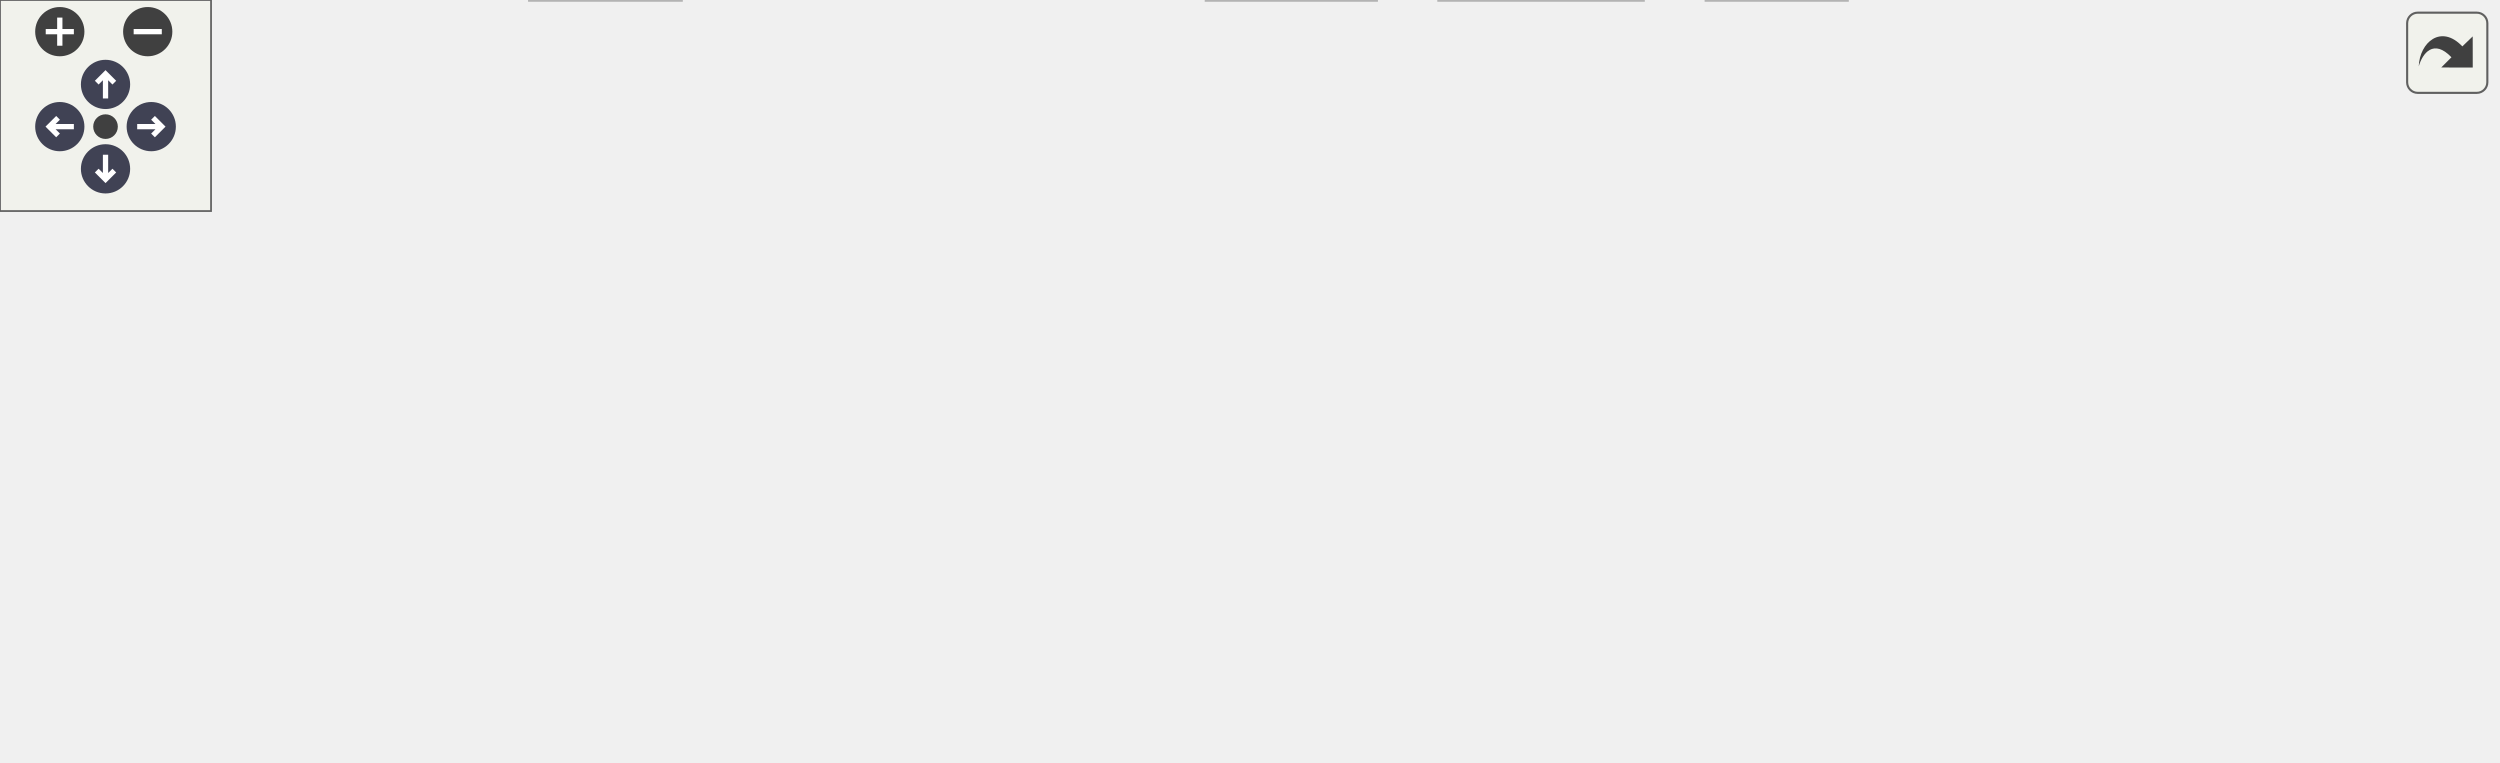
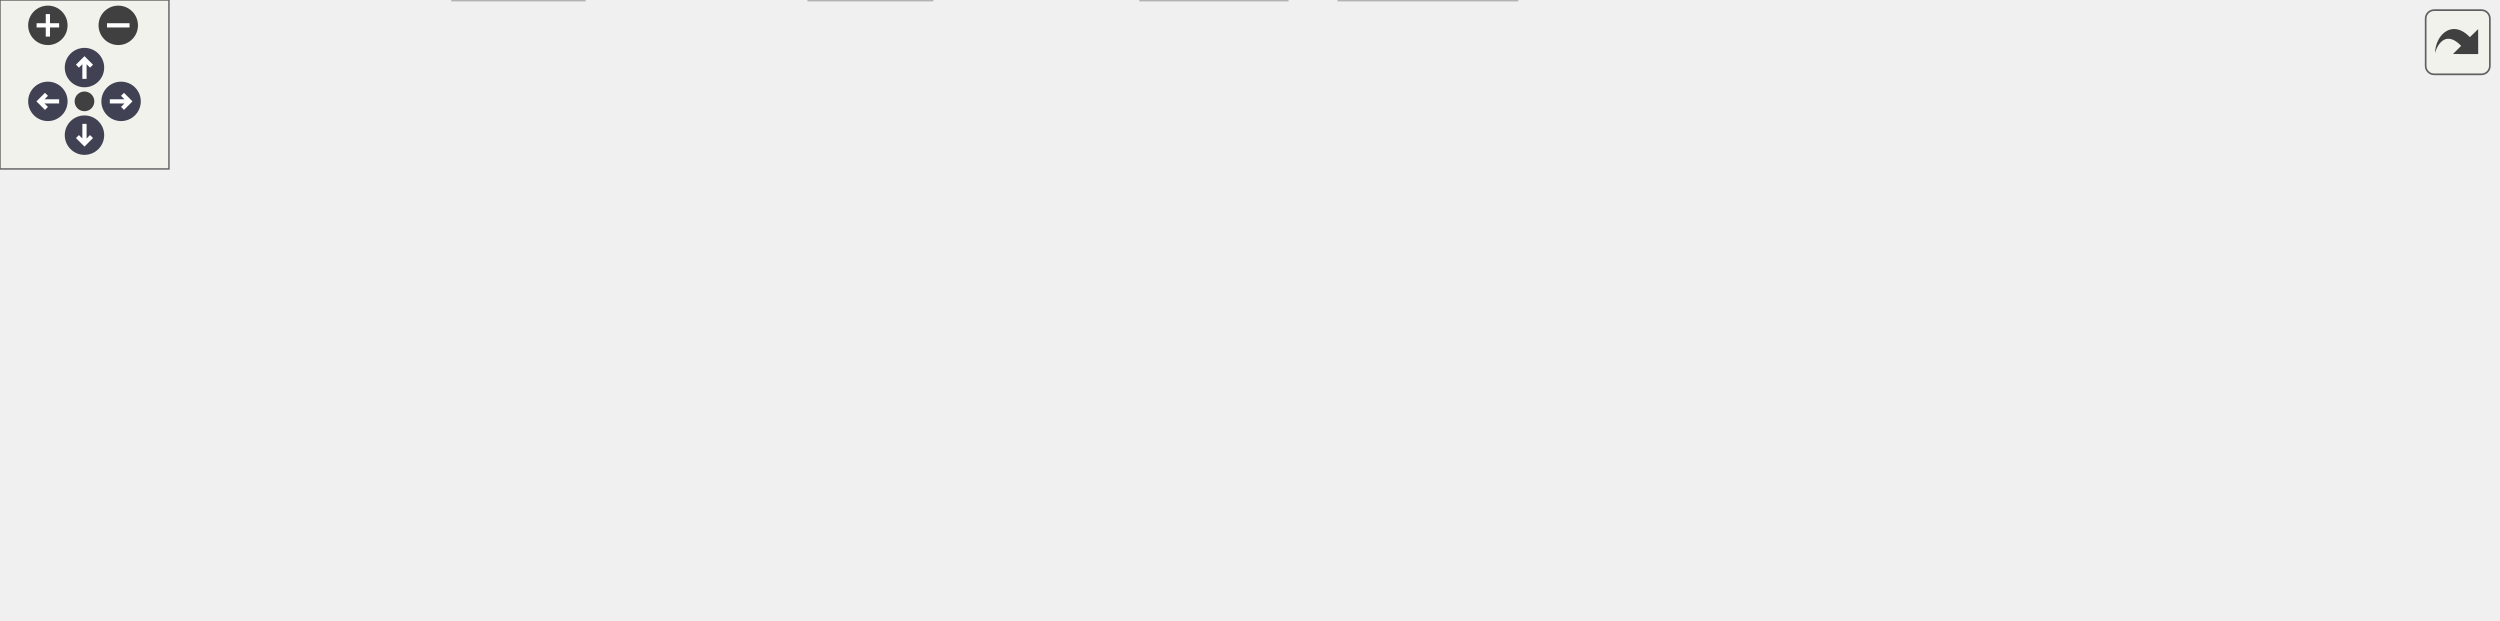
<svg xmlns="http://www.w3.org/2000/svg" xmlns:xlink="http://www.w3.org/1999/xlink" id="main" version="1.1" xml:space="preserve">
  <style type="text/css">
.node, .edge {opacity: 0.7;}
.node.selected, .edge.selected {opacity: 1;}
.edge:hover path { stroke: red; }
.edge:hover polygon { stroke: red; fill: red; }
</style>
  <defs>
    <circle id="rim" cx="0" cy="0" r="7" />
    <circle id="rim2" cx="0" cy="0" r="3.5" />
    <g id="zoomPlus">
      <use xlink:href="#rim" fill="#404040">
        <set attributeName="fill" to="#808080" begin="zoomplus.mouseover" end="zoomplus.mouseout" />
      </use>
      <path d="M-4,0h8M0,-4v8" fill="none" stroke="white" stroke-width="1.5" pointer-events="none" />
    </g>
    <g id="zoomMin">
      <use xlink:href="#rim" fill="#404040">
        <set attributeName="fill" to="#808080" begin="zoomminus.mouseover" end="zoomminus.mouseout" />
      </use>
      <path d="M-4,0h8" fill="none" stroke="white" stroke-width="1.5" pointer-events="none" />
    </g>
    <g id="arrowUp" transform="translate(30 24)">
      <use xlink:href="#rim" />
      <path pointer-events="none" fill="none" stroke="white" stroke-width="1.5" d="M0,-3.0v7 M-2.5,-0.5L0,-3.0L2.5,-0.5" />
    </g>
    <g id="arrowRight" transform="rotate(90) translate(36 -43)">
      <use xlink:href="#rim" />
      <path pointer-events="none" fill="none" stroke="white" stroke-width="1.5" d="M0,-3.0v7 M-2.5,-0.5L0,-3.0L2.5,-0.5" />
    </g>
    <g id="arrowDown" transform="rotate(180) translate(-30 -48)">
      <use xlink:href="#rim" />
      <path pointer-events="none" fill="none" stroke="white" stroke-width="1.5" d="M0,-3.0v7 M-2.5,-0.5L0,-3.0L2.5,-0.5" />
    </g>
    <g id="arrowLeft" transform="rotate(270) translate(-36 17)">
      <use xlink:href="#rim" />
      <path pointer-events="none" fill="none" stroke="white" stroke-width="1.5" d="M0,-3.0v7 M-2.5,-0.5L0,-3.0L2.5,-0.5" />
    </g>
    <g id="resetDef">
      <use xlink:href="#rim2" fill="#404040">
        <set attributeName="fill" to="#808080" begin="reset.mouseover" end="reset.mouseout" />
      </use>
    </g>
  </defs>
  <svg id="graph" class="graph">
    <g id="viewport">
      <g id="Node000001" class="node">
        <g id="a_Node000001">
          <a xlink:title=" ">
-             <polygon fill="#999999" stroke="#666666" points="500.12,-156 376.12,-156 376.12,-124 500.12,-124 500.12,-156" />
-             <text text-anchor="start" x="384.12" y="-142.5" font-family="Helvetica,sans-Serif" font-size="10.00">include/EyeAICore/audio</text>
-             <text text-anchor="middle" x="438.12" y="-130.5" font-family="Helvetica,sans-Serif" font-size="10.00">/AudioMain.hpp</text>
+             <polygon fill="#999999" stroke="#666666" points="659.38,-159.75 524.88,-159.75 524.88,-126.25 659.38,-126.25 659.38,-159.75" />
+             <text text-anchor="start" x="532.88" y="-146.25" font-family="Helvetica,sans-Serif" font-size="10.00">include/EyeAICore/audio</text>
+             <text text-anchor="middle" x="592.12" y="-133.5" font-family="Helvetica,sans-Serif" font-size="10.00">/AudioMain.hpp</text>
          </a>
        </g>
      </g>
      <g id="Node000002" class="node">
        <g id="a_Node000002">
          <a xlink:href="DepthAudioSourceData_8hpp.html" target="_top" xlink:title=" ">
-             <polygon fill="white" stroke="#666666" points="144.25,-88 0,-88 0,-56 144.25,-56 144.25,-88" />
-             <text text-anchor="start" x="8" y="-74.5" font-family="Helvetica,sans-Serif" font-size="10.00">EyeAICore/audio/DepthAudio</text>
-             <text text-anchor="middle" x="72.12" y="-62.5" font-family="Helvetica,sans-Serif" font-size="10.00">SourceData.hpp</text>
+             <polygon fill="white" stroke="#666666" points="156.25,-90.25 0,-90.25 0,-56.75 156.25,-56.75 156.25,-90.25" />
+             <text text-anchor="start" x="8" y="-76.75" font-family="Helvetica,sans-Serif" font-size="10.00">EyeAICore/audio/DepthAudio</text>
+             <text text-anchor="middle" x="78.12" y="-64" font-family="Helvetica,sans-Serif" font-size="10.00">SourceData.hpp</text>
          </a>
        </g>
      </g>
      <g id="edge1_Node000001_Node000002" class="edge">
        <g id="a_edge1_Node000001_Node000002">
          <a xlink:title=" ">
-             <path fill="none" stroke="#63b8ff" d="M376.04,-127.8C315.38,-116.86 222.63,-100.14 155.55,-88.04" />
-             <polygon fill="#63b8ff" stroke="#63b8ff" points="156.54,-84.67 146.08,-86.34 155.3,-91.56 156.54,-84.67" />
+             <path fill="none" stroke="#63b8ff" d="M524.39,-134.7C440.91,-125.47 294.82,-108.56 170.12,-90.25 169.28,-90.13 168.44,-90 167.59,-89.87" />
+             <polygon fill="#63b8ff" stroke="#63b8ff" points="168.29,-86.44 157.88,-88.39 167.23,-93.36 168.29,-86.44" />
          </a>
        </g>
      </g>
      <g id="Node000003" class="node">
        <g id="a_Node000003">
          <a xlink:title=" ">
-             <polygon fill="#e0e0e0" stroke="#999999" points="193.62,-20 150.62,-20 150.62,0 193.62,0 193.62,-20" />
-             <text text-anchor="middle" x="172.12" y="-6.5" font-family="Helvetica,sans-Serif" font-size="10.00">vector</text>
-           </a>
-         </g>
-       </g>
-       <g id="edge12_Node000001_Node000003" class="edge">
-         <g id="a_edge12_Node000001_Node000003">
-           <a xlink:title=" ">
-             <path fill="none" stroke="#63b8ff" d="M375.67,-133.65C311.38,-126.87 217.03,-112.94 191.12,-88 176.11,-73.55 172.21,-49.27 171.53,-31.84" />
-             <polygon fill="#63b8ff" stroke="#63b8ff" points="175.03,-31.86 171.5,-21.87 168.03,-31.88 175.03,-31.86" />
+             <polygon fill="#e0e0e0" stroke="#999999" points="207.5,-20.75 160.75,-20.75 160.75,0 207.5,0 207.5,-20.75" />
+             <text text-anchor="middle" x="184.12" y="-7.25" font-family="Helvetica,sans-Serif" font-size="10.00">vector</text>
+           </a>
+         </g>
+       </g>
+       <g id="edge15_Node000001_Node000003" class="edge">
+         <g id="a_edge15_Node000001_Node000003">
+           <a xlink:title=" ">
+             <path fill="none" stroke="#63b8ff" d="M524.54,-141.92C425.88,-140.37 249.12,-131.69 203.12,-90.25 187.13,-75.84 183.46,-50.53 183.1,-32.46" />
+             <polygon fill="#63b8ff" stroke="#63b8ff" points="186.6,-32.66 183.26,-22.61 179.6,-32.55 186.6,-32.66" />
          </a>
        </g>
      </g>
      <g id="Node000004" class="node">
        <g id="a_Node000004">
          <a xlink:href="ObjectAudioSourceData_8hpp.html" target="_top" xlink:title=" ">
-             <polygon fill="white" stroke="#666666" points="346.38,-88 199.88,-88 199.88,-56 346.38,-56 346.38,-88" />
-             <text text-anchor="start" x="207.88" y="-74.5" font-family="Helvetica,sans-Serif" font-size="10.00">EyeAICore/audio/ObjectAudio</text>
-             <text text-anchor="middle" x="273.12" y="-62.5" font-family="Helvetica,sans-Serif" font-size="10.00">SourceData.hpp</text>
+             <polygon fill="white" stroke="#666666" points="370.38,-90.25 211.88,-90.25 211.88,-56.75 370.38,-56.75 370.38,-90.25" />
+             <text text-anchor="start" x="219.88" y="-76.75" font-family="Helvetica,sans-Serif" font-size="10.00">EyeAICore/audio/ObjectAudio</text>
+             <text text-anchor="middle" x="291.12" y="-64" font-family="Helvetica,sans-Serif" font-size="10.00">SourceData.hpp</text>
          </a>
        </g>
      </g>
      <g id="edge3_Node000001_Node000004" class="edge">
        <g id="a_edge3_Node000001_Node000004">
          <a xlink:title=" ">
-             <path fill="none" stroke="#63b8ff" d="M399.44,-123.53C376.46,-114.33 347.08,-102.58 322.44,-92.73" />
-             <polygon fill="#63b8ff" stroke="#63b8ff" points="323.84,-89.52 313.26,-89.05 321.24,-96.02 323.84,-89.52" />
+             <path fill="none" stroke="#63b8ff" d="M524.57,-126.85C480.21,-116.9 421.85,-103.82 374.58,-93.22" />
+             <polygon fill="#63b8ff" stroke="#63b8ff" points="375.44,-89.82 364.92,-91.05 373.91,-96.65 375.44,-89.82" />
+           </a>
+         </g>
+       </g>
+       <g id="Node000006" class="node">
+         <g id="a_Node000006">
+           <a xlink:href="SpatialAudioSettings_8hpp.html" target="_top" xlink:title=" ">
+             <polygon fill="white" stroke="#666666" points="549.5,-90.25 388.75,-90.25 388.75,-56.75 549.5,-56.75 549.5,-90.25" />
+             <text text-anchor="start" x="396.75" y="-76.75" font-family="Helvetica,sans-Serif" font-size="10.00">EyeAICore/audio/SpatialAudio</text>
+             <text text-anchor="middle" x="469.12" y="-64" font-family="Helvetica,sans-Serif" font-size="10.00">Settings.hpp</text>
+           </a>
+         </g>
+       </g>
+       <g id="edge5_Node000001_Node000006" class="edge">
+         <g id="a_edge5_Node000001_Node000006">
+           <a xlink:title=" ">
+             <path fill="none" stroke="#63b8ff" d="M562.66,-125.83C546.38,-116.9 525.95,-105.69 508.34,-96.02" />
+             <polygon fill="#63b8ff" stroke="#63b8ff" points="510.12,-93.01 499.67,-91.26 506.76,-99.14 510.12,-93.01" />
+           </a>
+         </g>
+       </g>
+       <g id="Node000009" class="node">
+         <g id="a_Node000009">
+           <a xlink:title=" ">
+             <polygon fill="#e0e0e0" stroke="#999999" points="616.62,-83.88 567.62,-83.88 567.62,-63.12 616.62,-63.12 616.62,-83.88" />
+             <text text-anchor="middle" x="592.12" y="-70.38" font-family="Helvetica,sans-Serif" font-size="10.00">AL/al.h</text>
+           </a>
+         </g>
+       </g>
+       <g id="edge10_Node000001_Node000009" class="edge">
+         <g id="a_edge10_Node000001_Node000009">
+           <a xlink:title=" ">
+             <path fill="none" stroke="#63b8ff" d="M592.12,-126C592.12,-116.9 592.12,-105.39 592.12,-95.57" />
+             <polygon fill="#63b8ff" stroke="#63b8ff" points="595.63,-95.84 592.13,-85.84 588.63,-95.84 595.63,-95.84" />
+           </a>
+         </g>
+       </g>
+       <g id="Node000010" class="node">
+         <g id="a_Node000010">
+           <a xlink:title=" ">
+             <polygon fill="#e0e0e0" stroke="#999999" points="689.25,-83.88 635,-83.88 635,-63.12 689.25,-63.12 689.25,-83.88" />
+             <text text-anchor="middle" x="662.12" y="-70.38" font-family="Helvetica,sans-Serif" font-size="10.00">AL/alc.h</text>
+           </a>
+         </g>
+       </g>
+       <g id="edge11_Node000001_Node000010" class="edge">
+         <g id="a_edge11_Node000001_Node000010">
+           <a xlink:title=" ">
+             <path fill="none" stroke="#63b8ff" d="M608.71,-126C619.31,-115.79 633.04,-102.55 643.93,-92.04" />
+             <polygon fill="#63b8ff" stroke="#63b8ff" points="646.08,-94.83 650.85,-85.37 641.22,-89.79 646.08,-94.83" />
+           </a>
+         </g>
+       </g>
+       <g id="Node000011" class="node">
+         <g id="a_Node000011">
+           <a xlink:title=" ">
+             <polygon fill="#e0e0e0" stroke="#999999" points="757,-83.88 707.25,-83.88 707.25,-63.12 757,-63.12 757,-83.88" />
+             <text text-anchor="middle" x="732.12" y="-70.38" font-family="Helvetica,sans-Serif" font-size="10.00">atomic</text>
+           </a>
+         </g>
+       </g>
+       <g id="edge12_Node000001_Node000011" class="edge">
+         <g id="a_edge12_Node000001_Node000011">
+           <a xlink:title=" ">
+             <path fill="none" stroke="#63b8ff" d="M625.66,-125.83C648.74,-114.7 679.16,-100.04 701.57,-89.23" />
+             <polygon fill="#63b8ff" stroke="#63b8ff" points="703.01,-92.42 710.5,-84.93 699.97,-86.12 703.01,-92.42" />
+           </a>
+         </g>
+       </g>
+       <g id="Node000012" class="node">
+         <g id="a_Node000012">
+           <a xlink:title=" ">
+             <polygon fill="#e0e0e0" stroke="#999999" points="821.12,-83.88 775.12,-83.88 775.12,-63.12 821.12,-63.12 821.12,-83.88" />
+             <text text-anchor="middle" x="798.12" y="-70.38" font-family="Helvetica,sans-Serif" font-size="10.00">deque</text>
+           </a>
+         </g>
+       </g>
+       <g id="edge13_Node000001_Node000012" class="edge">
+         <g id="a_edge13_Node000001_Node000012">
+           <a xlink:title=" ">
+             <path fill="none" stroke="#63b8ff" d="M655.81,-125.83C689.13,-116.68 730.32,-104.27 766.12,-90.25 767.08,-89.87 768.05,-89.48 769.03,-89.07" />
+             <polygon fill="#63b8ff" stroke="#63b8ff" points="770.37,-92.31 778.03,-84.99 767.48,-85.93 770.37,-92.31" />
+           </a>
+         </g>
+       </g>
+       <g id="Node000013" class="node">
+         <g id="a_Node000013">
+           <a xlink:title=" ">
+             <polygon fill="#e0e0e0" stroke="#999999" points="886.88,-83.88 839.38,-83.88 839.38,-63.12 886.88,-63.12 886.88,-83.88" />
+             <text text-anchor="middle" x="863.12" y="-70.38" font-family="Helvetica,sans-Serif" font-size="10.00">mutex</text>
+           </a>
+         </g>
+       </g>
+       <g id="edge14_Node000001_Node000013" class="edge">
+         <g id="a_edge14_Node000001_Node000013">
+           <a xlink:title=" ">
+             <path fill="none" stroke="#63b8ff" d="M659.68,-131.6C707.95,-123.15 774.01,-109.45 830.12,-90.25 831.48,-89.79 832.85,-89.28 834.22,-88.75" />
+             <polygon fill="#63b8ff" stroke="#63b8ff" points="835.41,-92.05 843.2,-84.87 832.64,-85.62 835.41,-92.05" />
+           </a>
+         </g>
+       </g>
+       <g id="edge2_Node000002_Node000003" class="edge">
+         <g id="a_edge2_Node000002_Node000003">
+           <a xlink:title=" ">
+             <path fill="none" stroke="#63b8ff" d="M106.25,-56.28C122.15,-47.11 141.91,-35.72 157.55,-26.7" />
+             <polygon fill="#63b8ff" stroke="#63b8ff" points="158.92,-29.95 165.84,-21.92 155.43,-23.88 158.92,-29.95" />
          </a>
        </g>
      </g>
      <g id="Node000005" class="node">
        <g id="a_Node000005">
-           <a xlink:href="SpatialAudioSettings_8hpp.html" target="_top" xlink:title=" ">
-             <polygon fill="white" stroke="#666666" points="512.12,-88 364.12,-88 364.12,-56 512.12,-56 512.12,-88" />
-             <text text-anchor="start" x="372.12" y="-74.5" font-family="Helvetica,sans-Serif" font-size="10.00">EyeAICore/audio/SpatialAudio</text>
-             <text text-anchor="middle" x="438.12" y="-62.5" font-family="Helvetica,sans-Serif" font-size="10.00">Settings.hpp</text>
-           </a>
-         </g>
-       </g>
-       <g id="edge4_Node000001_Node000005" class="edge">
-         <g id="a_edge4_Node000001_Node000005">
-           <a xlink:title=" ">
-             <path fill="none" stroke="#63b8ff" d="M438.12,-123.69C438.12,-116.53 438.12,-107.79 438.12,-99.59" />
-             <polygon fill="#63b8ff" stroke="#63b8ff" points="441.63,-99.74 438.13,-89.74 434.63,-99.74 441.63,-99.74" />
-           </a>
-         </g>
-       </g>
-       <g id="Node000009" class="node">
-         <g id="a_Node000009">
-           <a xlink:title=" ">
-             <polygon fill="#e0e0e0" stroke="#999999" points="576.5,-82 529.75,-82 529.75,-62 576.5,-62 576.5,-82" />
-             <text text-anchor="middle" x="553.12" y="-68.5" font-family="Helvetica,sans-Serif" font-size="10.00">AL/al.h</text>
-           </a>
-         </g>
-       </g>
-       <g id="edge9_Node000001_Node000009" class="edge">
-         <g id="a_edge9_Node000001_Node000009">
-           <a xlink:title=" ">
-             <path fill="none" stroke="#63b8ff" d="M465.09,-123.53C483.71,-112.84 508.35,-98.7 526.83,-88.09" />
-             <polygon fill="#63b8ff" stroke="#63b8ff" points="528.4,-91.23 535.33,-83.21 524.91,-85.16 528.4,-91.23" />
-           </a>
-         </g>
-       </g>
-       <g id="Node000010" class="node">
-         <g id="a_Node000010">
-           <a xlink:title=" ">
-             <polygon fill="#e0e0e0" stroke="#999999" points="646.12,-82 594.12,-82 594.12,-62 646.12,-62 646.12,-82" />
-             <text text-anchor="middle" x="620.12" y="-68.5" font-family="Helvetica,sans-Serif" font-size="10.00">AL/alc.h</text>
-           </a>
-         </g>
-       </g>
-       <g id="edge10_Node000001_Node000010" class="edge">
-         <g id="a_edge10_Node000001_Node000010">
-           <a xlink:title=" ">
-             <path fill="none" stroke="#63b8ff" d="M485.44,-123.54C514.41,-113.83 552.13,-100.78 585.12,-88 586.23,-87.57 587.36,-87.13 588.5,-86.67" />
-             <polygon fill="#63b8ff" stroke="#63b8ff" points="589.44,-90.07 597.35,-83.02 586.77,-83.6 589.44,-90.07" />
-           </a>
-         </g>
-       </g>
-       <g id="Node000011" class="node">
-         <g id="a_Node000011">
-           <a xlink:title=" ">
-             <polygon fill="#e0e0e0" stroke="#999999" points="709.75,-82 664.5,-82 664.5,-62 709.75,-62 709.75,-82" />
-             <text text-anchor="middle" x="687.12" y="-68.5" font-family="Helvetica,sans-Serif" font-size="10.00">atomic</text>
-           </a>
-         </g>
-       </g>
-       <g id="edge11_Node000001_Node000011" class="edge">
-         <g id="a_edge11_Node000001_Node000011">
-           <a xlink:title=" ">
-             <path fill="none" stroke="#63b8ff" d="M500.36,-127.94C544.28,-119.28 604.13,-105.73 655.12,-88 656.26,-87.61 657.4,-87.19 658.55,-86.75" />
-             <polygon fill="#63b8ff" stroke="#63b8ff" points="659.56,-90.12 667.39,-82.98 656.82,-83.68 659.56,-90.12" />
-           </a>
-         </g>
-       </g>
-       <g id="edge2_Node000002_Node000003" class="edge">
-         <g id="a_edge2_Node000002_Node000003">
-           <a xlink:title=" ">
-             <path fill="none" stroke="#63b8ff" d="M97.88,-55.55C112.92,-46.52 131.83,-35.17 146.81,-26.19" />
-             <polygon fill="#63b8ff" stroke="#63b8ff" points="148.37,-29.33 155.15,-21.19 144.77,-23.33 148.37,-29.33" />
-           </a>
-         </g>
-       </g>
-       <g id="edge8_Node000005_Node000003" class="edge">
-         <g id="a_edge8_Node000005_Node000003">
-           <a xlink:title=" ">
-             <path fill="none" stroke="#63b8ff" d="M369.62,-55.55C316.8,-43.63 246.08,-27.68 205.17,-18.45" />
-             <polygon fill="#63b8ff" stroke="#63b8ff" points="205.97,-15.05 195.45,-16.26 204.43,-21.88 205.97,-15.05" />
-           </a>
-         </g>
-       </g>
-       <g id="Node000006" class="node">
-         <g id="a_Node000006">
-           <a xlink:title=" ">
-             <polygon fill="#e0e0e0" stroke="#999999" points="391.25,-20 343,-20 343,0 391.25,0 391.25,-20" />
-             <text text-anchor="middle" x="367.12" y="-6.5" font-family="Helvetica,sans-Serif" font-size="10.00">cstddef</text>
-           </a>
-         </g>
-       </g>
-       <g id="edge5_Node000005_Node000006" class="edge">
-         <g id="a_edge5_Node000005_Node000006">
-           <a xlink:title=" ">
-             <path fill="none" stroke="#63b8ff" d="M419.84,-55.55C409.77,-47.04 397.27,-36.48 386.97,-27.77" />
-             <polygon fill="#63b8ff" stroke="#63b8ff" points="389.31,-25.17 379.41,-21.38 384.79,-30.51 389.31,-25.17" />
+           <a xlink:title=" ">
+             <polygon fill="#e0e0e0" stroke="#999999" points="331,-20.75 287.25,-20.75 287.25,0 331,0 331,-20.75" />
+             <text text-anchor="middle" x="309.12" y="-7.25" font-family="Helvetica,sans-Serif" font-size="10.00">string</text>
+           </a>
+         </g>
+       </g>
+       <g id="edge4_Node000004_Node000005" class="edge">
+         <g id="a_edge4_Node000004_Node000005">
+           <a xlink:title=" ">
+             <path fill="none" stroke="#63b8ff" d="M295.85,-56.44C298.04,-49.02 300.66,-40.11 303,-32.18" />
+             <polygon fill="#63b8ff" stroke="#63b8ff" points="306.33,-33.25 305.8,-22.67 299.62,-31.27 306.33,-33.25" />
+           </a>
+         </g>
+       </g>
+       <g id="edge9_Node000006_Node000003" class="edge">
+         <g id="a_edge9_Node000006_Node000003">
+           <a xlink:title=" ">
+             <path fill="none" stroke="#63b8ff" d="M393.5,-56.28C336.85,-44.13 261.97,-28.07 218.82,-18.82" />
+             <polygon fill="#63b8ff" stroke="#63b8ff" points="219.78,-15.44 209.27,-16.77 218.32,-22.29 219.78,-15.44" />
+           </a>
+         </g>
+       </g>
+       <g id="edge8_Node000006_Node000005" class="edge">
+         <g id="a_edge8_Node000006_Node000005">
+           <a xlink:title=" ">
+             <path fill="none" stroke="#63b8ff" d="M426.67,-56.28C400.01,-46.1 366.17,-33.17 341.65,-23.8" />
+             <polygon fill="#63b8ff" stroke="#63b8ff" points="343.1,-20.61 332.51,-20.31 340.6,-27.15 343.1,-20.61" />
          </a>
        </g>
      </g>
      <g id="Node000007" class="node">
        <g id="a_Node000007">
          <a xlink:title=" ">
-             <polygon fill="#e0e0e0" stroke="#999999" points="467.12,-20 409.12,-20 409.12,0 467.12,0 467.12,-20" />
-             <text text-anchor="middle" x="438.12" y="-6.5" font-family="Helvetica,sans-Serif" font-size="10.00">sndfile.hh</text>
-           </a>
-         </g>
-       </g>
-       <g id="edge6_Node000005_Node000007" class="edge">
-         <g id="a_edge6_Node000005_Node000007">
-           <a xlink:title=" ">
-             <path fill="none" stroke="#63b8ff" d="M438.12,-55.55C438.12,-48.34 438.12,-39.66 438.12,-31.88" />
-             <polygon fill="#63b8ff" stroke="#63b8ff" points="441.63,-31.92 438.13,-21.92 434.63,-31.92 441.63,-31.92" />
+             <polygon fill="#e0e0e0" stroke="#999999" points="457.12,-20.75 405.12,-20.75 405.12,0 457.12,0 457.12,-20.75" />
+             <text text-anchor="middle" x="431.12" y="-7.25" font-family="Helvetica,sans-Serif" font-size="10.00">cstddef</text>
+           </a>
+         </g>
+       </g>
+       <g id="edge6_Node000006_Node000007" class="edge">
+         <g id="a_edge6_Node000006_Node000007">
+           <a xlink:title=" ">
+             <path fill="none" stroke="#63b8ff" d="M459.14,-56.44C454.26,-48.58 448.33,-39.06 443.2,-30.79" />
+             <polygon fill="#63b8ff" stroke="#63b8ff" points="446.29,-29.15 438.04,-22.5 440.35,-32.84 446.29,-29.15" />
          </a>
        </g>
      </g>
      <g id="Node000008" class="node">
        <g id="a_Node000008">
          <a xlink:title=" ">
-             <polygon fill="#e0e0e0" stroke="#999999" points="525.12,-20 485.12,-20 485.12,0 525.12,0 525.12,-20" />
-             <text text-anchor="middle" x="505.12" y="-6.5" font-family="Helvetica,sans-Serif" font-size="10.00">string</text>
-           </a>
-         </g>
-       </g>
-       <g id="edge7_Node000005_Node000008" class="edge">
-         <g id="a_edge7_Node000005_Node000008">
-           <a xlink:title=" ">
-             <path fill="none" stroke="#63b8ff" d="M455.38,-55.55C464.78,-47.13 476.44,-36.69 486.1,-28.04" />
-             <polygon fill="#63b8ff" stroke="#63b8ff" points="488.38,-30.7 493.49,-21.42 483.71,-25.48 488.38,-30.7" />
+             <polygon fill="#e0e0e0" stroke="#999999" points="538.75,-20.75 475.5,-20.75 475.5,0 538.75,0 538.75,-20.75" />
+             <text text-anchor="middle" x="507.12" y="-7.25" font-family="Helvetica,sans-Serif" font-size="10.00">sndfile.hh</text>
+           </a>
+         </g>
+       </g>
+       <g id="edge7_Node000006_Node000008" class="edge">
+         <g id="a_edge7_Node000006_Node000008">
+           <a xlink:title=" ">
+             <path fill="none" stroke="#63b8ff" d="M479.11,-56.44C483.99,-48.58 489.92,-39.06 495.05,-30.79" />
+             <polygon fill="#63b8ff" stroke="#63b8ff" points="497.9,-32.84 500.21,-22.5 491.96,-29.15 497.9,-32.84" />
          </a>
        </g>
      </g>
    </g>
  </svg>
  <g id="navigator" transform="translate(0 0)" fill="#404254">
    <rect fill="#f2f5e9" fill-opacity="0.5" stroke="#606060" stroke-width=".5" x="0" y="0" width="60" height="60" />
    <use id="zoomplus" xlink:href="#zoomPlus" x="17" y="9" />
    <use id="zoomminus" xlink:href="#zoomMin" x="42" y="9" />
    <use id="reset" xlink:href="#resetDef" x="30" y="36" />
    <use id="arrowup" xlink:href="#arrowUp" x="0" y="0" />
    <use id="arrowright" xlink:href="#arrowRight" x="0" y="0" />
    <use id="arrowdown" xlink:href="#arrowDown" x="0" y="0" />
    <use id="arrowleft" xlink:href="#arrowLeft" x="0" y="0" />
  </g>
  <svg viewBox="0 0 15 15" width="100%" height="30px" preserveAspectRatio="xMaxYMin meet">
    <g id="arrow_out" transform="scale(0.3 0.3)">
      <a xlink:href="AudioMain_8hpp__incl_org.svg" target="_base">
        <rect id="button" ry="5" rx="5" y="6" x="6" height="38" width="38" fill="#f2f5e9" fill-opacity="0.5" stroke="#606060" stroke-width="1.0" />
        <path id="arrow" d="M 11.5,31.437 C 11.94,20.098 22.043,11.323 32.159,21.979 L 37.069,17.246 C 37.069,17.246 37.088,32 37.088,32 L 22.16,31.978 C 22.16,31.978 26.998,27.14 26.998,27.14 C 18.529,18.264 13.292,25.23 11.5,31.437 z" style="fill:#404040;" />
      </a>
    </g>
  </svg>
  <style type="text/css">

[data-mouse-over-selected='false'] { opacity: 0.7; }
[data-mouse-over-selected='true']  { opacity: 1.0; }

</style>
</svg>
